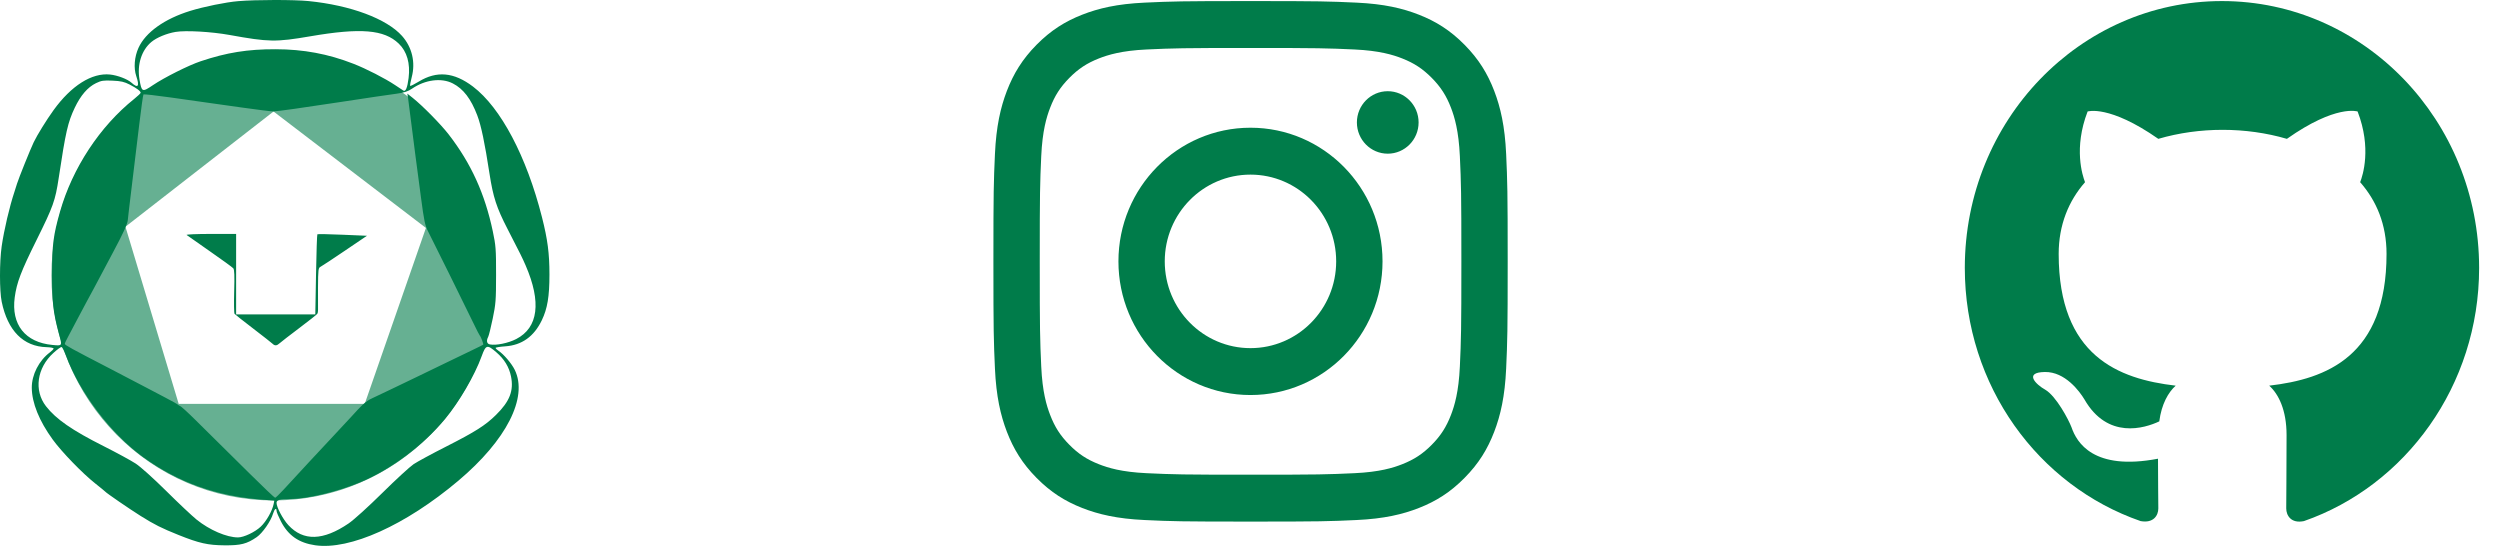
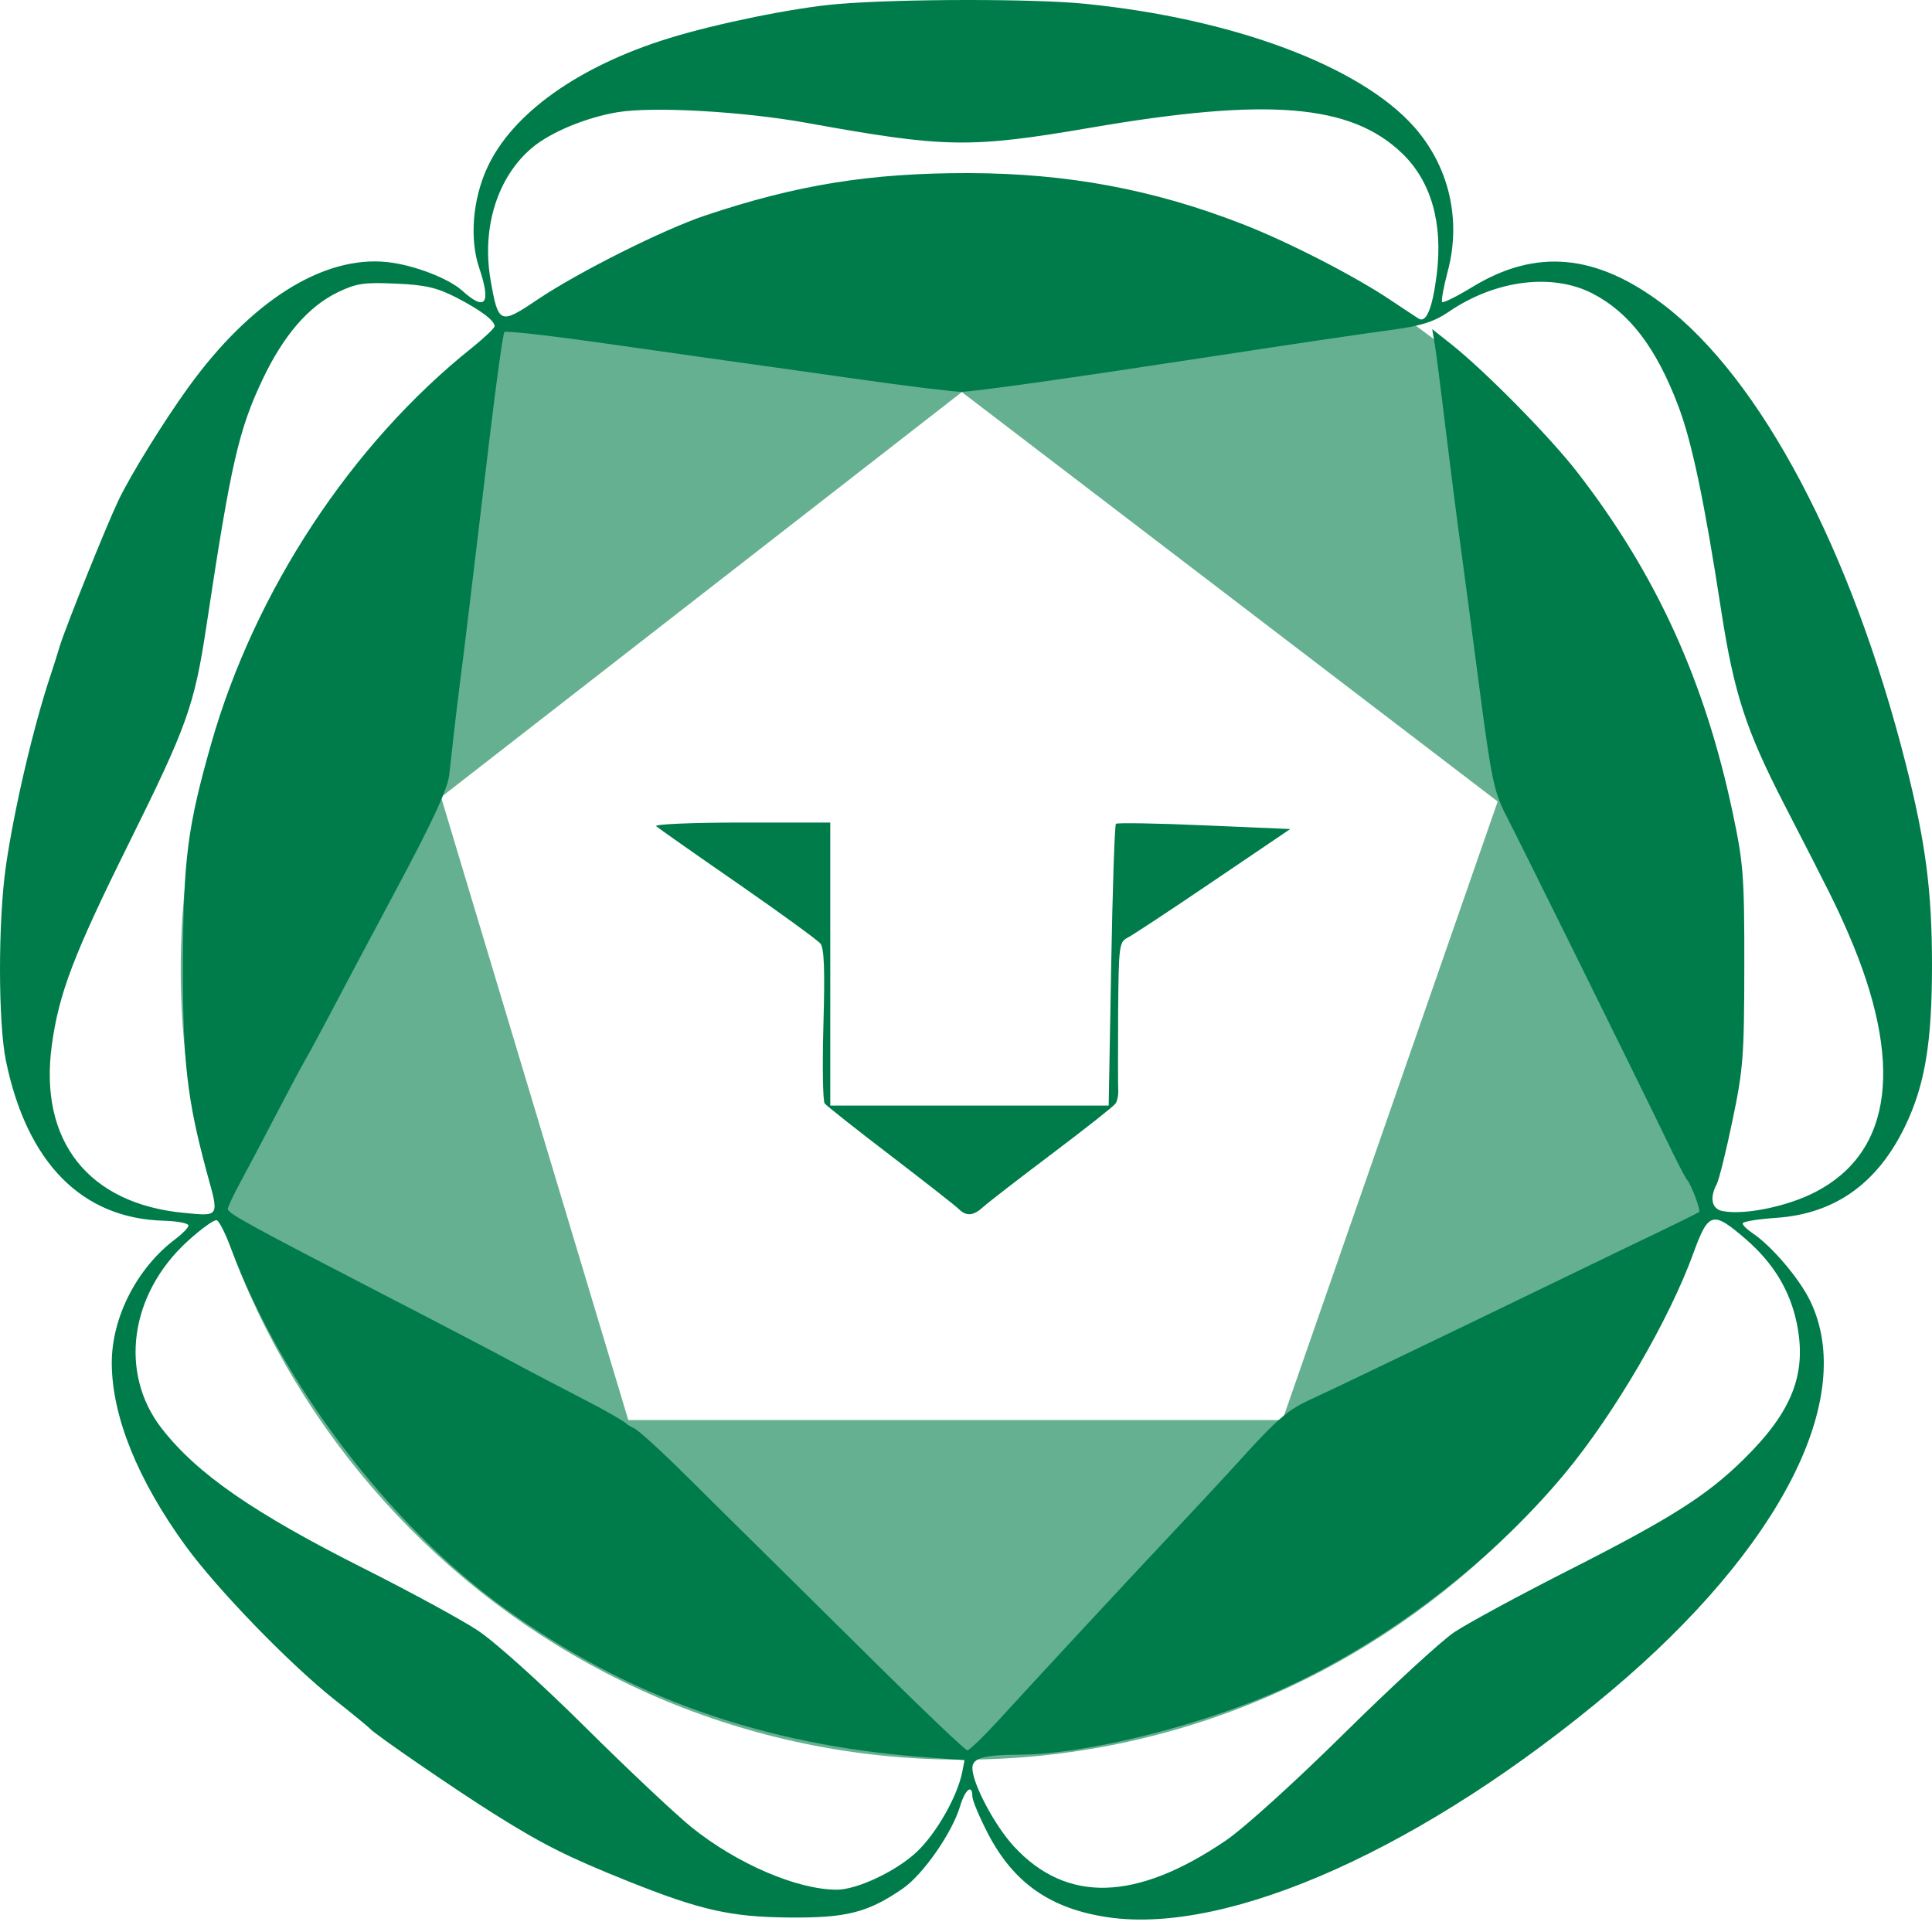
- <svg xmlns="http://www.w3.org/2000/svg" width="91" height="20" viewBox="0 0 91 20" fill="none">
-   <path fill-rule="evenodd" clip-rule="evenodd" d="M80.879 0.039C75.708 0.039 71.519 4.386 71.519 9.752C71.519 14.05 74.199 17.681 77.919 18.968C78.387 19.053 78.563 18.762 78.563 18.506C78.563 18.276 78.551 17.511 78.551 16.697C76.2 17.147 75.591 16.102 75.404 15.556C75.299 15.277 74.842 14.415 74.445 14.184C74.117 14.002 73.649 13.553 74.433 13.541C75.17 13.528 75.696 14.245 75.872 14.536C76.714 16.005 78.06 15.592 78.598 15.338C78.68 14.706 78.926 14.281 79.195 14.038C77.112 13.796 74.936 12.958 74.936 9.242C74.936 8.186 75.299 7.312 75.895 6.632C75.802 6.389 75.474 5.394 75.989 4.058C75.989 4.058 76.773 3.803 78.563 5.054C79.312 4.835 80.107 4.726 80.903 4.726C81.698 4.726 82.494 4.835 83.243 5.054C85.033 3.791 85.817 4.058 85.817 4.058C86.332 5.394 86.004 6.389 85.91 6.632C86.507 7.312 86.87 8.174 86.87 9.242C86.87 12.97 84.682 13.796 82.599 14.038C82.939 14.342 83.231 14.925 83.231 15.835C83.231 17.134 83.219 18.179 83.219 18.506C83.219 18.762 83.395 19.065 83.863 18.968C87.56 17.681 90.24 14.038 90.24 9.752C90.24 4.386 86.051 0.039 80.879 0.039Z" fill="#007C4A" />
-   <path d="M45.52 0.039C42.978 0.039 42.659 0.05 41.661 0.096C40.665 0.142 39.984 0.302 39.389 0.536C38.773 0.778 38.252 1.102 37.731 1.629C37.211 2.156 36.891 2.684 36.651 3.307C36.42 3.91 36.262 4.598 36.216 5.607C36.171 6.617 36.16 6.94 36.16 9.513C36.16 12.086 36.171 12.408 36.216 13.419C36.262 14.427 36.42 15.116 36.651 15.718C36.891 16.341 37.211 16.87 37.731 17.396C38.252 17.923 38.773 18.247 39.389 18.489C39.984 18.723 40.665 18.883 41.661 18.929C42.659 18.976 42.978 18.986 45.52 18.986C48.062 18.986 48.381 18.976 49.379 18.929C50.376 18.883 51.056 18.723 51.651 18.489C52.267 18.247 52.789 17.923 53.309 17.396C53.83 16.87 54.15 16.341 54.389 15.718C54.62 15.116 54.778 14.427 54.824 13.419C54.869 12.408 54.88 12.086 54.88 9.513C54.88 6.94 54.869 6.617 54.824 5.607C54.778 4.598 54.62 3.91 54.389 3.307C54.15 2.684 53.83 2.156 53.309 1.629C52.789 1.102 52.267 0.778 51.651 0.536C51.056 0.302 50.376 0.142 49.379 0.096C48.381 0.05 48.062 0.039 45.52 0.039ZM45.52 1.746C48.019 1.746 48.315 1.756 49.302 1.801C50.215 1.843 50.711 1.998 51.04 2.127C51.477 2.299 51.789 2.505 52.117 2.836C52.444 3.168 52.647 3.483 52.817 3.925C52.945 4.259 53.097 4.761 53.139 5.685C53.184 6.684 53.194 6.983 53.194 9.513C53.194 12.042 53.184 12.342 53.139 13.341C53.097 14.265 52.945 14.766 52.817 15.1C52.647 15.542 52.444 15.858 52.117 16.189C51.789 16.521 51.477 16.726 51.04 16.898C50.711 17.028 50.215 17.182 49.302 17.224C48.316 17.27 48.02 17.279 45.52 17.279C43.021 17.279 42.725 17.27 41.738 17.224C40.825 17.182 40.33 17.028 40 16.898C39.563 16.726 39.251 16.521 38.924 16.189C38.596 15.858 38.393 15.542 38.224 15.1C38.095 14.766 37.943 14.265 37.901 13.341C37.856 12.342 37.847 12.042 37.847 9.513C37.847 6.983 37.856 6.684 37.901 5.685C37.943 4.761 38.095 4.259 38.224 3.925C38.393 3.483 38.596 3.168 38.924 2.836C39.251 2.505 39.563 2.299 40 2.127C40.33 1.998 40.825 1.843 41.738 1.801C42.725 1.756 43.021 1.746 45.52 1.746" fill="#007C4A" />
-   <path d="M45.517 12.672C43.794 12.672 42.397 11.258 42.397 9.514C42.397 7.77 43.794 6.356 45.517 6.356C47.241 6.356 48.637 7.77 48.637 9.514C48.637 11.258 47.241 12.672 45.517 12.672ZM45.517 4.649C42.863 4.649 40.711 6.827 40.711 9.514C40.711 12.201 42.863 14.379 45.517 14.379C48.172 14.379 50.324 12.201 50.324 9.514C50.324 6.827 48.172 4.649 45.517 4.649ZM51.637 4.457C51.637 5.085 51.134 5.594 50.514 5.594C49.894 5.594 49.391 5.085 49.391 4.457C49.391 3.829 49.894 3.32 50.514 3.32C51.134 3.32 51.637 3.829 51.637 4.457Z" fill="#007C4A" />
+ <svg xmlns="http://www.w3.org/2000/svg" width="20" height="20" viewBox="0 0 20 20" fill="none">
  <path d="M9.957 1.848C14.422 1.848 18.043 5.512 18.043 10.031C18.043 14.551 14.423 18.216 9.957 18.216C5.491 18.216 1.871 14.551 1.871 10.031C1.871 5.512 5.492 1.848 9.957 1.848ZM4.566 8.252L6.504 14.7H13.276L15.504 8.297L9.957 4.059L4.566 8.252Z" fill="#007C4A" fill-opacity="0.6" />
  <path fill-rule="evenodd" clip-rule="evenodd" d="M8.669 0.042C8.225 0.079 7.418 0.243 6.921 0.397C5.985 0.687 5.298 1.178 5.042 1.74C4.892 2.069 4.86 2.475 4.96 2.771C5.086 3.146 5.027 3.227 4.786 3.01C4.643 2.88 4.28 2.742 4.008 2.713C3.345 2.643 2.595 3.116 1.948 4.012C1.693 4.365 1.351 4.918 1.227 5.178C1.106 5.43 0.679 6.491 0.619 6.688C0.589 6.788 0.547 6.92 0.526 6.982C0.347 7.517 0.147 8.37 0.061 8.966C-0.021 9.539 -0.02 10.588 0.062 10.985C0.281 12.041 0.85 12.615 1.698 12.637C1.841 12.641 1.955 12.664 1.951 12.688C1.948 12.711 1.887 12.773 1.818 12.825C1.418 13.124 1.154 13.64 1.157 14.116C1.161 14.666 1.425 15.319 1.919 16C2.247 16.451 3 17.229 3.472 17.602C3.656 17.747 3.816 17.879 3.829 17.894C3.872 17.948 4.703 18.519 5.12 18.781C5.624 19.097 5.878 19.224 6.501 19.474C7.251 19.774 7.564 19.845 8.172 19.85C8.763 19.855 8.985 19.799 9.346 19.55C9.557 19.404 9.858 18.971 9.939 18.697C9.991 18.523 10.066 18.464 10.066 18.597C10.066 18.637 10.139 18.811 10.228 18.983C10.494 19.494 10.877 19.761 11.473 19.848C12.734 20.031 14.763 19.117 16.682 17.5C18.434 16.024 19.226 14.469 18.738 13.465C18.624 13.231 18.338 12.896 18.14 12.764C18.085 12.728 18.04 12.683 18.04 12.664C18.04 12.646 18.197 12.62 18.389 12.607C18.995 12.565 19.436 12.251 19.722 11.658C19.927 11.231 20 10.794 20 9.993C20 9.223 19.934 8.718 19.728 7.906C19.166 5.692 18.229 3.919 17.215 3.15C16.522 2.626 15.899 2.569 15.24 2.972C15.081 3.069 14.941 3.138 14.929 3.127C14.918 3.115 14.944 2.971 14.987 2.808C15.13 2.273 15 1.718 14.634 1.308C14.075 0.682 12.763 0.192 11.23 0.039C10.703 -0.014 9.319 -0.013 8.669 0.042ZM8.357 1.273C9.786 1.532 10.041 1.536 11.296 1.321C13.126 1.007 13.983 1.077 14.513 1.586C14.815 1.875 14.939 2.309 14.873 2.84C14.829 3.191 14.765 3.348 14.685 3.298C14.656 3.28 14.522 3.191 14.387 3.101C14.021 2.856 13.33 2.501 12.863 2.32C11.94 1.96 11.046 1.794 10.029 1.792C9.01 1.79 8.253 1.912 7.303 2.23C6.866 2.376 5.987 2.817 5.566 3.1C5.175 3.364 5.158 3.357 5.078 2.896C4.985 2.354 5.151 1.828 5.51 1.528C5.701 1.368 6.065 1.217 6.39 1.162C6.757 1.1 7.692 1.153 8.357 1.273ZM4.72 3.078C4.974 3.209 5.12 3.318 5.12 3.377C5.12 3.396 5.015 3.496 4.887 3.599C3.637 4.597 2.637 6.116 2.185 7.703C1.941 8.56 1.898 8.899 1.894 9.958C1.89 10.971 1.937 11.386 2.136 12.114C2.271 12.605 2.279 12.591 1.908 12.556C0.916 12.463 0.402 11.813 0.536 10.823C0.609 10.285 0.761 9.885 1.329 8.74C1.938 7.512 2.011 7.308 2.136 6.486C2.391 4.794 2.47 4.451 2.721 3.922C2.936 3.471 3.192 3.174 3.494 3.027C3.688 2.933 3.767 2.921 4.096 2.936C4.401 2.949 4.522 2.977 4.72 3.078ZM16.483 3.037C16.866 3.234 17.143 3.595 17.373 4.201C17.515 4.575 17.644 5.19 17.819 6.328C17.95 7.176 18.075 7.561 18.474 8.334C18.962 9.282 19.004 9.366 19.134 9.664C19.712 10.999 19.594 11.926 18.792 12.34C18.502 12.49 18.058 12.581 17.833 12.537C17.72 12.516 17.695 12.403 17.771 12.259C17.795 12.214 17.869 11.916 17.935 11.597C18.046 11.067 18.056 10.93 18.057 10.003C18.058 9.074 18.048 8.94 17.939 8.424C17.651 7.054 17.148 5.948 16.331 4.892C16.044 4.521 15.375 3.842 15.018 3.559L14.826 3.407L14.852 3.56C14.866 3.644 14.918 4.047 14.967 4.456C15.017 4.866 15.087 5.413 15.123 5.674C15.158 5.934 15.247 6.604 15.32 7.162C15.44 8.072 15.468 8.204 15.594 8.447C15.748 8.746 16.962 11.2 17.254 11.806C17.355 12.017 17.45 12.2 17.463 12.212C17.502 12.248 17.608 12.529 17.589 12.546C17.58 12.555 17.392 12.648 17.171 12.754C16.951 12.859 16.52 13.067 16.213 13.216C15.907 13.364 15.451 13.585 15.2 13.706C14.949 13.827 14.528 14.029 14.264 14.156C14.001 14.283 13.685 14.433 13.563 14.489C13.421 14.555 13.33 14.61 13.187 14.746C13.089 14.839 12.967 14.97 12.788 15.168C12.631 15.34 12.33 15.664 12.119 15.887C11.718 16.313 10.805 17.296 10.33 17.815C10.177 17.982 10.034 18.119 10.014 18.119C9.993 18.119 9.582 17.728 9.1 17.251C8.618 16.774 8.089 16.251 7.926 16.09C7.762 15.929 7.398 15.569 7.117 15.29C6.836 15.011 6.584 14.782 6.557 14.782C6.527 14.767 6.527 14.767 6.494 14.746C6.486 14.726 6.269 14.601 6.011 14.469C5.754 14.336 5.423 14.163 5.276 14.083C5.129 14.003 4.548 13.699 3.984 13.408C2.59 12.687 2.358 12.56 2.358 12.516C2.358 12.495 2.416 12.372 2.486 12.243C2.556 12.115 2.719 11.806 2.848 11.558C2.977 11.31 3.117 11.046 3.16 10.972C3.203 10.898 3.318 10.685 3.416 10.499C3.513 10.313 3.826 9.724 4.111 9.191C4.483 8.495 4.635 8.164 4.651 8.019C4.664 7.907 4.685 7.714 4.699 7.59C4.713 7.466 4.742 7.223 4.764 7.049C4.807 6.721 4.859 6.284 5.071 4.512C5.14 3.935 5.208 3.451 5.222 3.437C5.236 3.423 5.685 3.473 6.22 3.549C6.754 3.625 7.342 3.708 7.526 3.734C7.71 3.759 8.301 3.843 8.84 3.919C9.379 3.996 9.881 4.057 9.954 4.056C10.089 4.054 11.064 3.917 12.422 3.709C13.522 3.541 14.011 3.469 14.428 3.412C14.717 3.372 14.849 3.329 15 3.226C15.479 2.899 16.067 2.824 16.483 3.037ZM6.793 8.553C6.817 8.574 7.197 8.841 7.638 9.146C8.079 9.452 8.463 9.731 8.493 9.768C8.532 9.815 8.54 10.043 8.524 10.605C8.512 11.03 8.518 11.398 8.537 11.423C8.557 11.448 8.864 11.691 9.219 11.962C9.574 12.234 9.892 12.483 9.924 12.515C10.004 12.594 10.077 12.588 10.18 12.493C10.227 12.45 10.547 12.202 10.89 11.944C11.233 11.685 11.529 11.452 11.547 11.425C11.566 11.399 11.579 11.337 11.576 11.288C11.573 11.238 11.573 10.873 11.575 10.476C11.58 9.8 11.586 9.751 11.67 9.709C11.719 9.684 12.119 9.421 12.558 9.123L13.357 8.582L12.466 8.544C11.976 8.522 11.565 8.516 11.552 8.528C11.539 8.541 11.517 9.203 11.503 9.998L11.477 11.445H10.036H8.595V9.98V8.515H7.673C7.166 8.515 6.77 8.532 6.793 8.553ZM2.398 12.937C2.909 14.31 4.031 15.787 5.213 16.642C6.491 17.566 7.893 18.065 9.569 18.19L9.985 18.221L9.961 18.344C9.911 18.596 9.694 18.978 9.491 19.17C9.281 19.369 8.873 19.562 8.663 19.562C8.252 19.562 7.627 19.293 7.158 18.915C6.995 18.783 6.498 18.316 6.055 17.876C5.588 17.413 5.118 16.991 4.939 16.874C4.77 16.763 4.245 16.478 3.773 16.24C2.624 15.662 2.039 15.257 1.673 14.786C1.229 14.213 1.343 13.394 1.944 12.847C2.083 12.72 2.218 12.623 2.244 12.632C2.269 12.64 2.338 12.778 2.398 12.937ZM18.069 12.825C18.358 13.074 18.531 13.36 18.601 13.702C18.706 14.221 18.554 14.611 18.053 15.104C17.672 15.48 17.301 15.716 16.247 16.251C15.726 16.515 15.19 16.806 15.055 16.896C14.921 16.986 14.408 17.457 13.916 17.943C13.409 18.444 12.879 18.924 12.691 19.052C11.762 19.684 11.042 19.705 10.496 19.114C10.297 18.899 10.066 18.462 10.066 18.303C10.066 18.199 10.182 18.166 10.556 18.164C11.19 18.163 12.294 17.899 13.117 17.554C14.243 17.081 15.391 16.225 16.199 15.254C16.711 14.637 17.281 13.662 17.532 12.967C17.686 12.545 17.731 12.533 18.069 12.825Z" fill="#007C4A" />
</svg>
